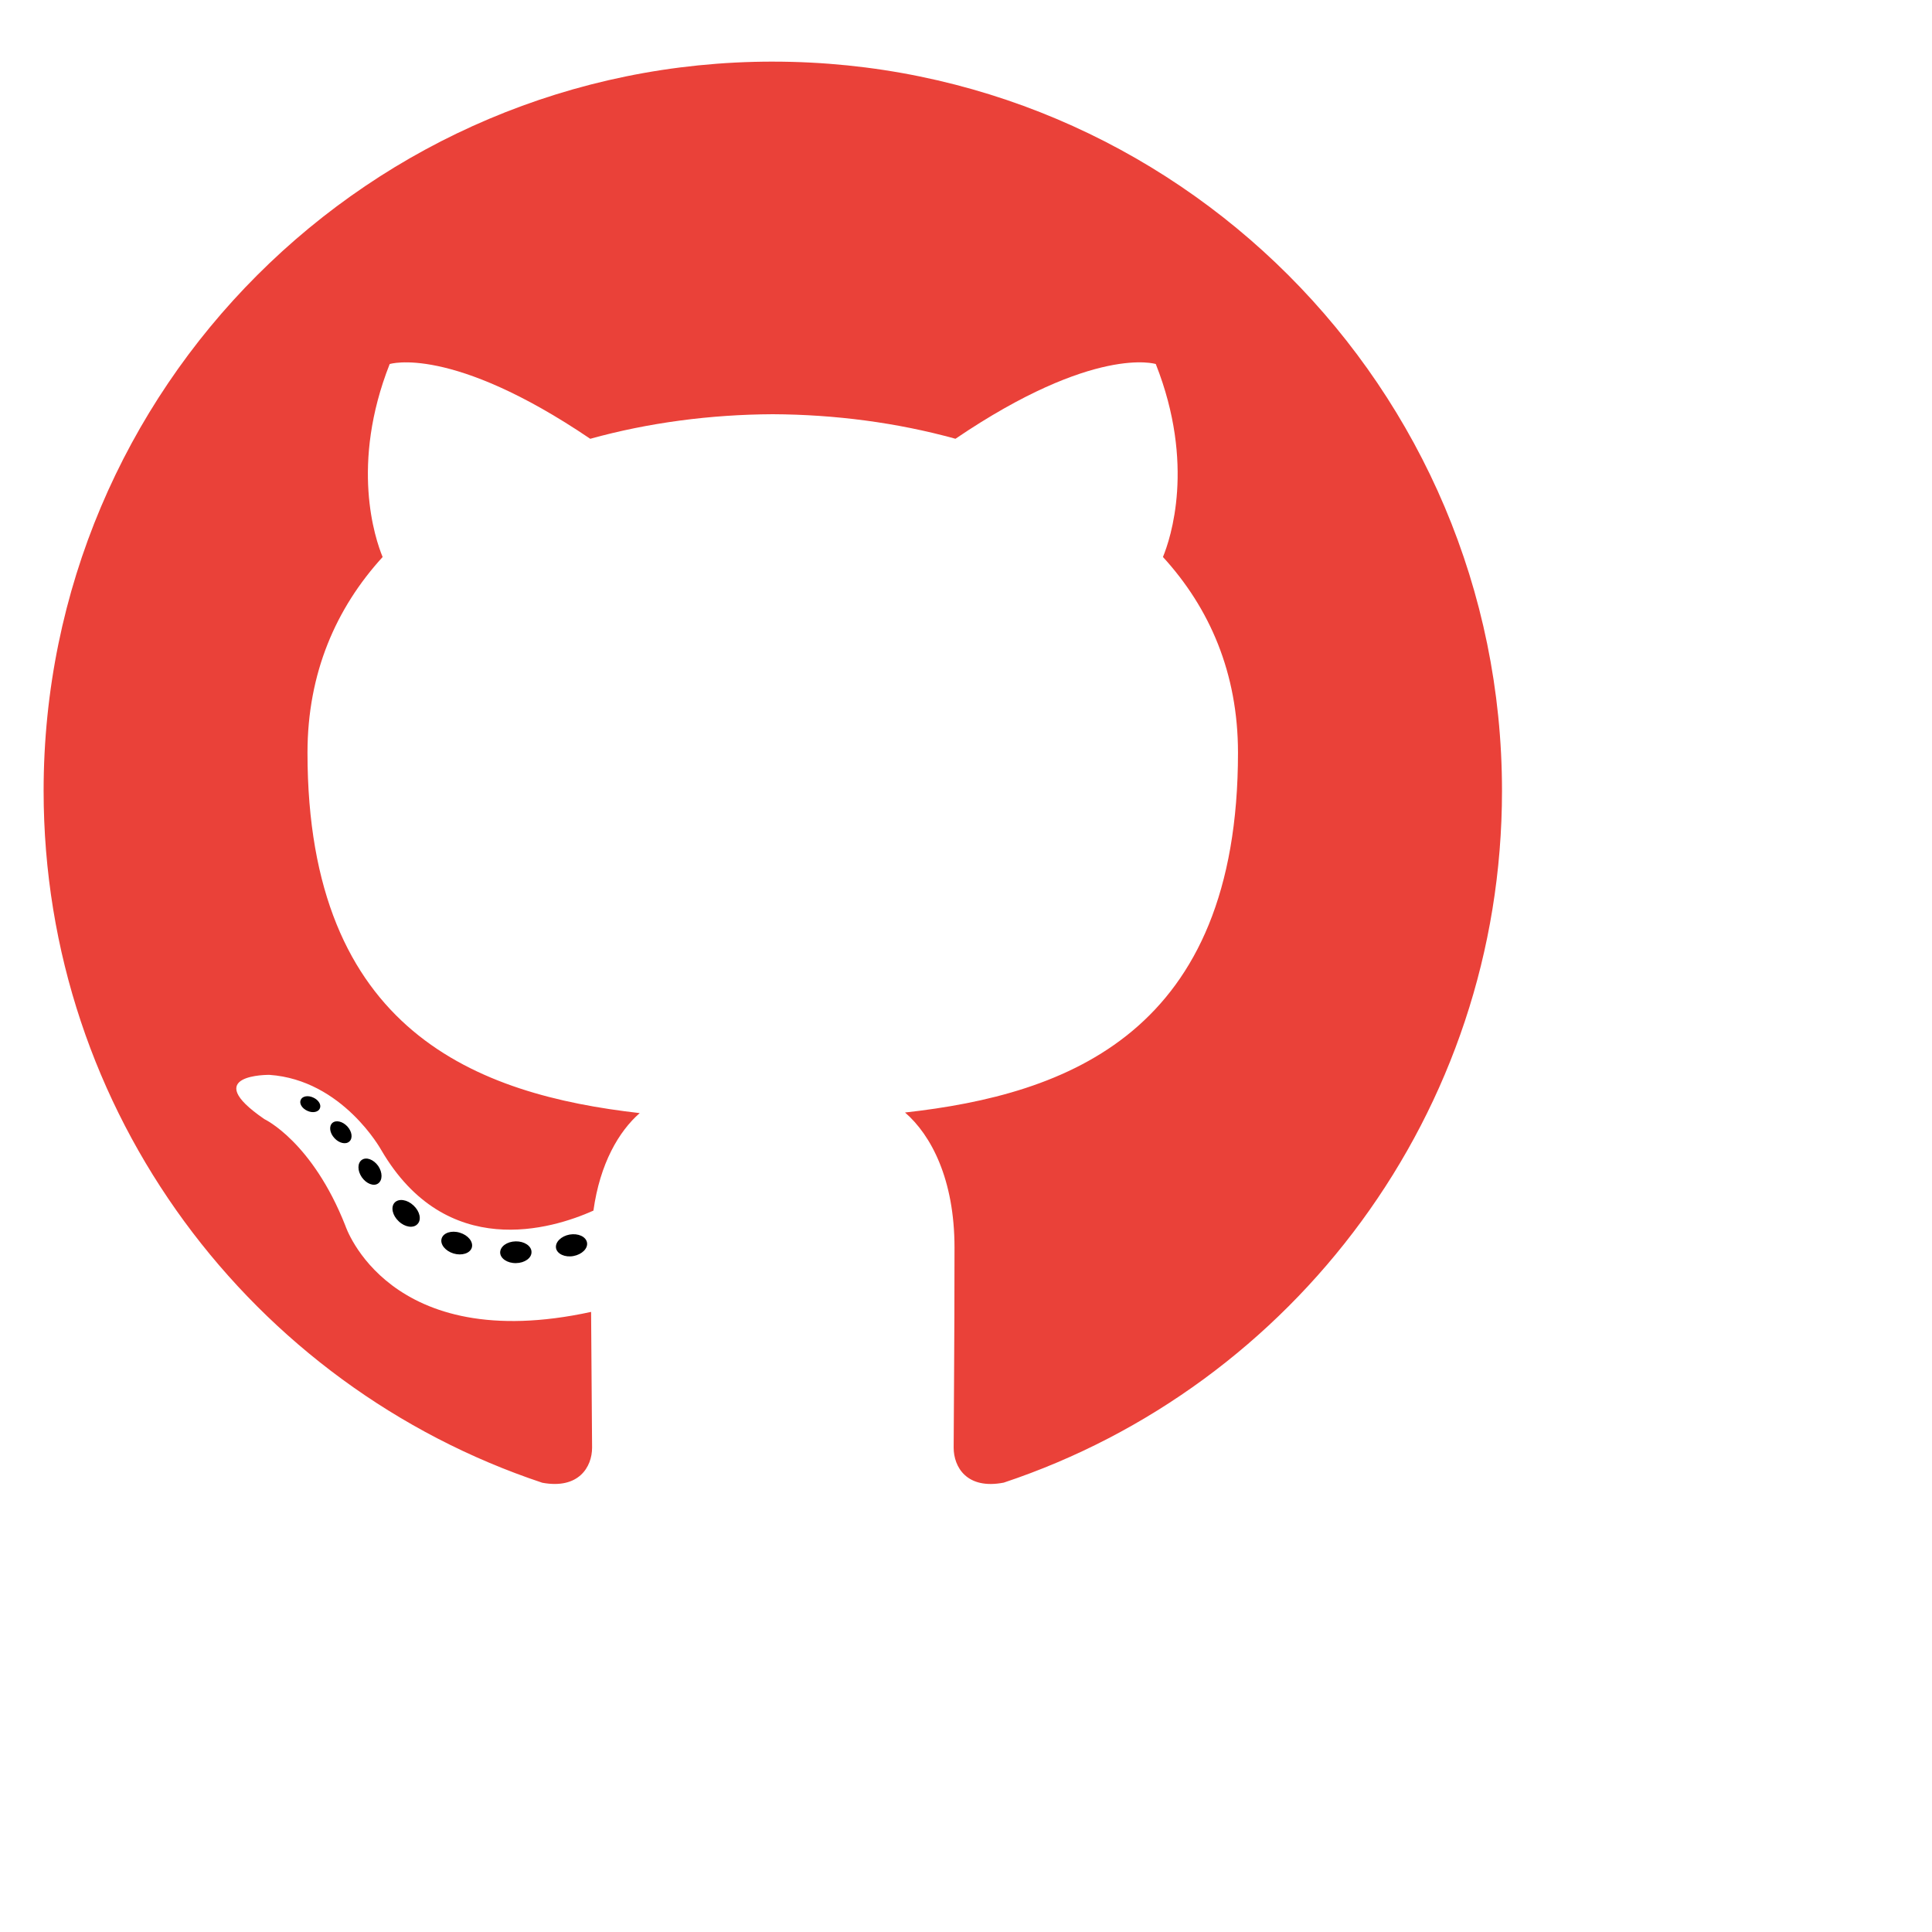
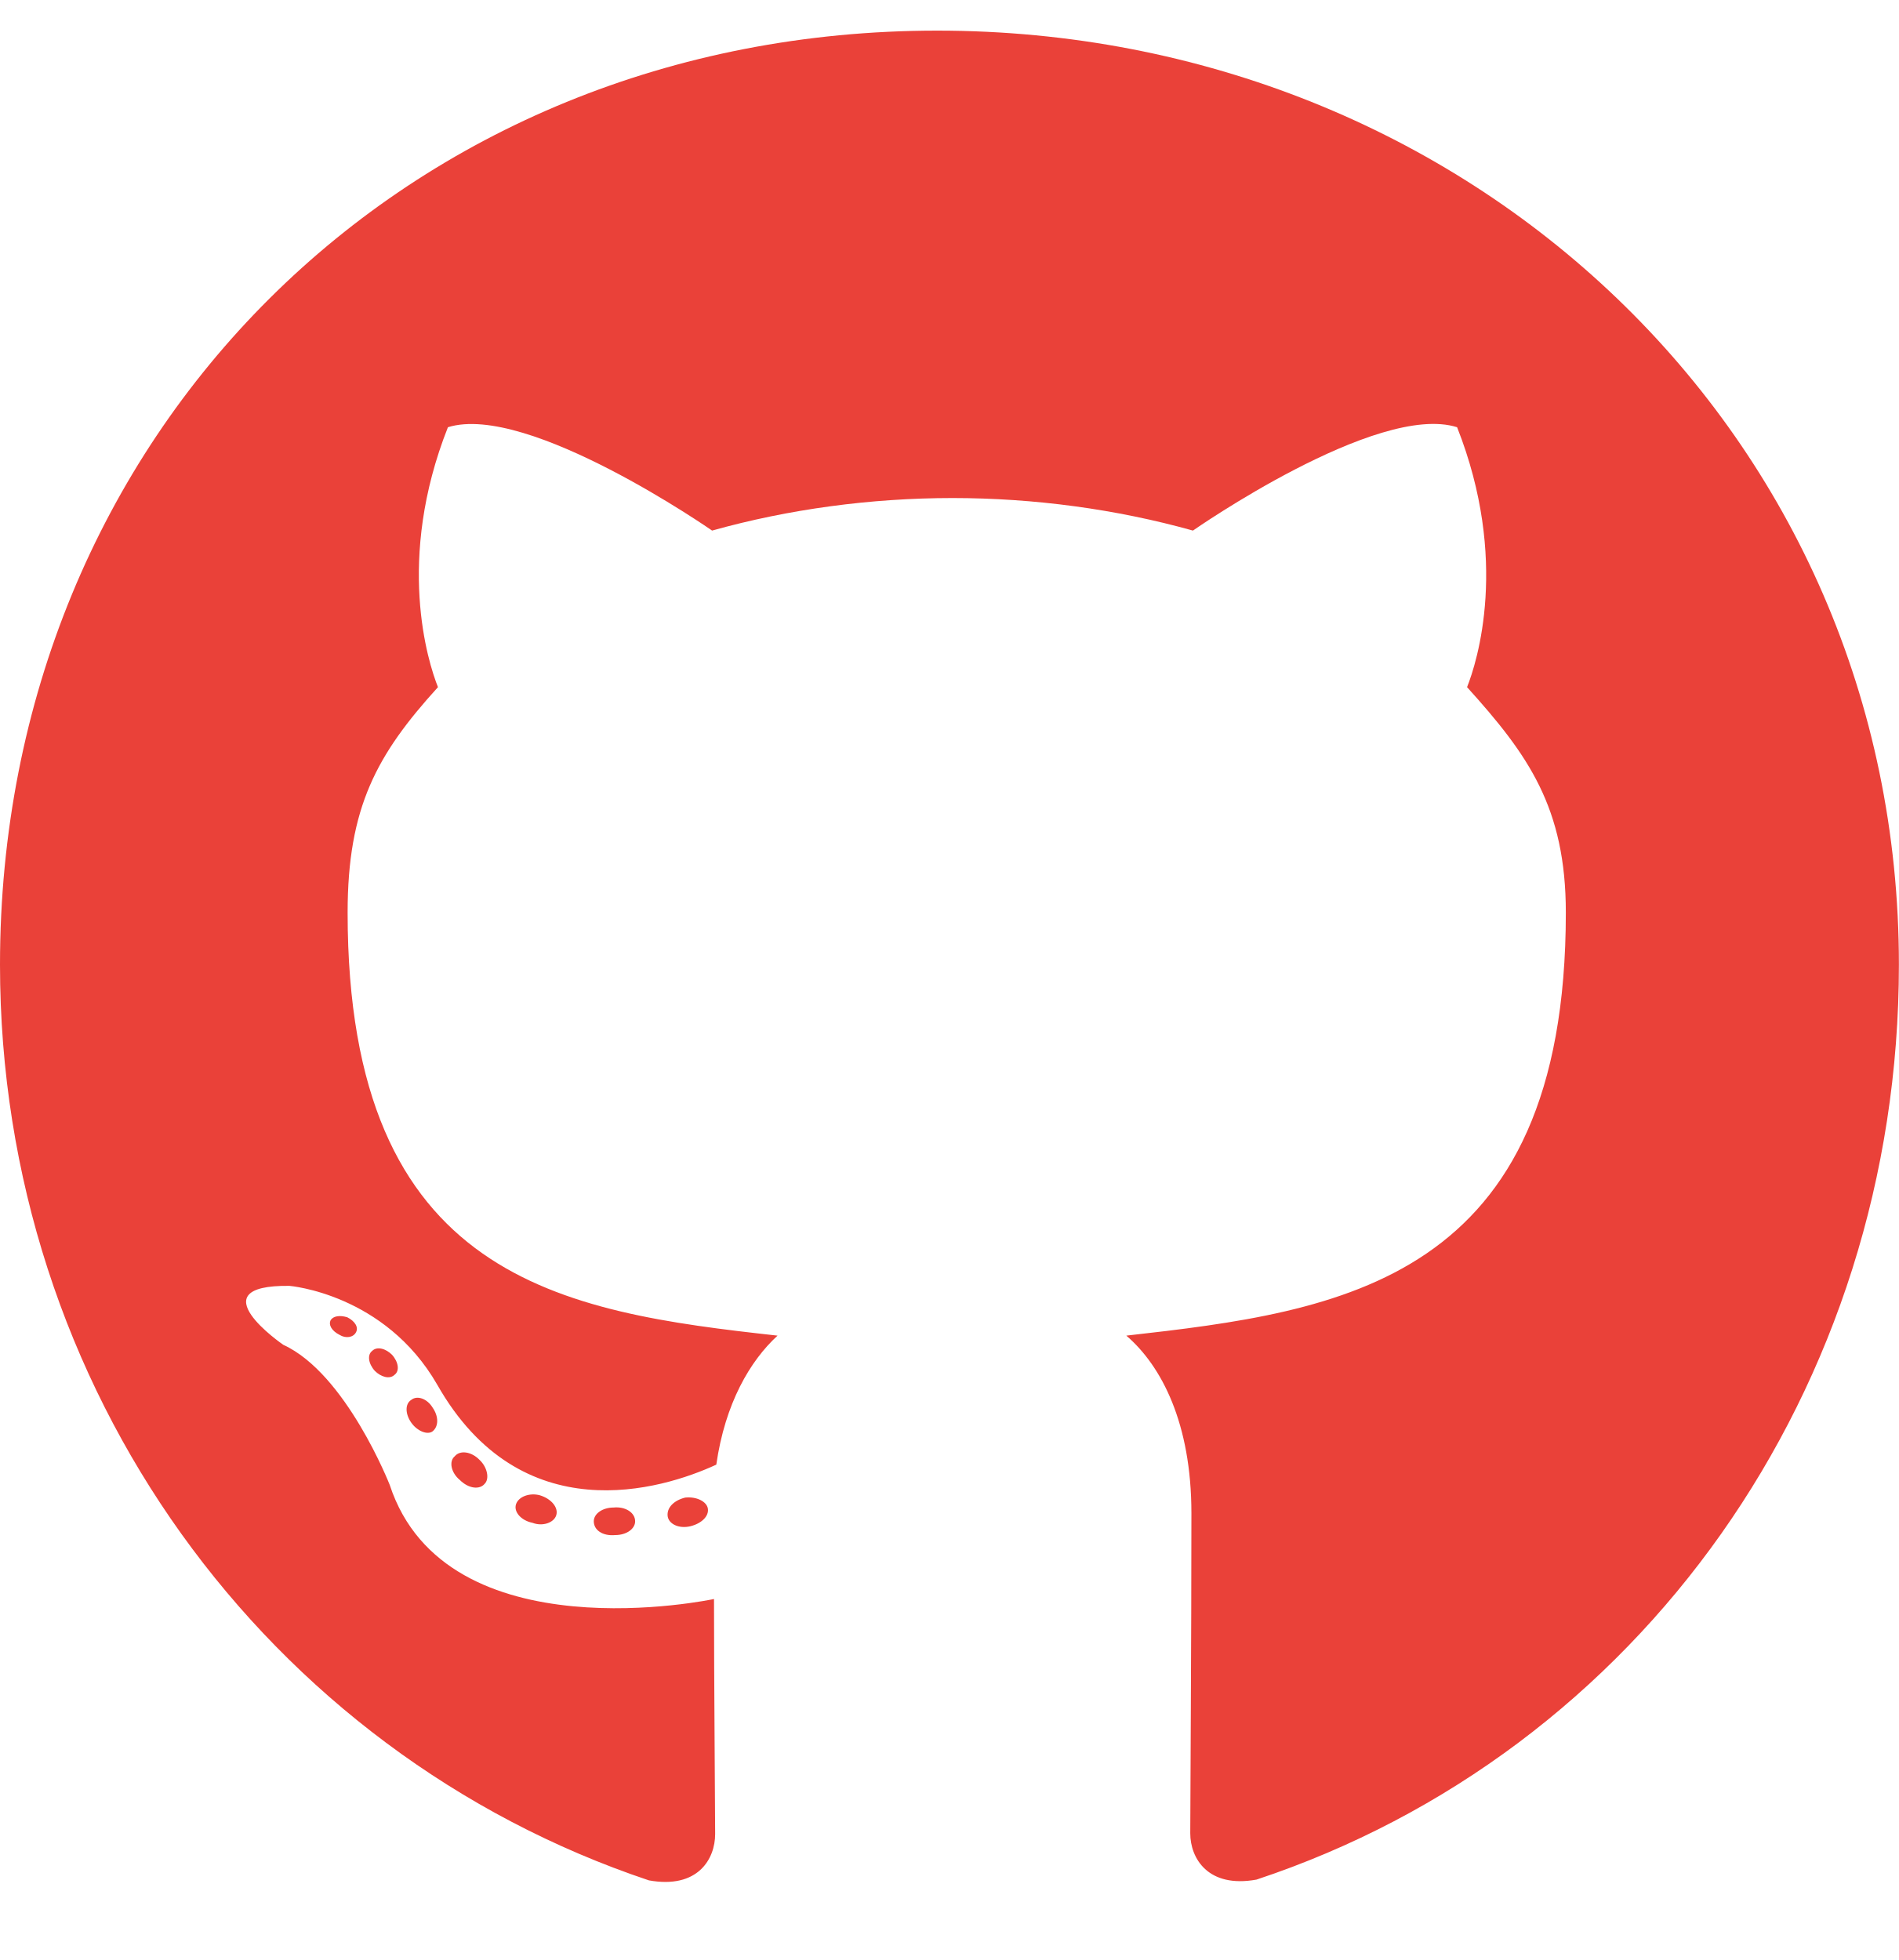
- <svg xmlns="http://www.w3.org/2000/svg" width="40" height="40" viewBox="0 0 160 160" class="github__icon">
-   <g fill="##ea4139">
-     <path fill="#ea4139" fill-rule="evenodd" d="M64 5.103c-33.347 0-60.388 27.035-60.388 60.388 0 26.682 17.303 49.317 41.297 57.303 3.017.56 4.125-1.31 4.125-2.905 0-1.44-.056-6.197-.082-11.243-16.8 3.653-20.345-7.125-20.345-7.125-2.747-6.98-6.705-8.836-6.705-8.836-5.48-3.748.413-3.67.413-3.67 6.063.425 9.257 6.223 9.257 6.223 5.386 9.23 14.127 6.562 17.573 5.02.542-3.903 2.107-6.568 3.834-8.076-13.413-1.525-27.514-6.704-27.514-29.843 0-6.593 2.36-11.98 6.223-16.21-.628-1.52-2.695-7.662.584-15.98 0 0 5.07-1.623 16.61 6.19C53.7 35 58.867 34.327 64 34.304c5.13.023 10.3.694 15.127 2.033 11.526-7.813 16.59-6.19 16.59-6.19 3.287 8.317 1.22 14.46.593 15.98 3.872 4.23 6.215 9.617 6.215 16.21 0 23.194-14.127 28.3-27.574 29.796 2.167 1.874 4.097 5.55 4.097 11.183 0 8.08-.07 14.583-.07 16.572 0 1.607 1.088 3.49 4.148 2.897 23.98-7.994 41.263-30.622 41.263-57.294C124.388 32.14 97.35 5.104 64 5.104z" clip-rule="evenodd" />
-     <path d="M26.484 91.806c-.133.3-.605.39-1.035.185-.44-.196-.685-.605-.543-.906.13-.31.603-.395 1.04-.188.44.197.69.61.537.91zm-.743-.55M28.93 94.535c-.287.267-.85.143-1.232-.28-.396-.42-.47-.983-.177-1.254.298-.266.844-.14 1.24.28.394.426.472.984.17 1.255zm-.575-.618M31.312 98.012c-.37.258-.976.017-1.35-.52-.37-.538-.37-1.183.01-1.44.373-.258.97-.025 1.35.507.368.545.368 1.19-.01 1.452zm0 0M34.573 101.373c-.33.365-1.036.267-1.552-.23-.527-.487-.674-1.18-.343-1.544.336-.366 1.045-.264 1.564.23.527.486.686 1.18.333 1.543zm0 0M39.073 103.324c-.147.473-.825.688-1.51.486-.683-.207-1.13-.76-.99-1.238.14-.477.823-.7 1.512-.485.683.206 1.13.756.988 1.237zm0 0M44.016 103.685c.017.498-.563.91-1.28.92-.723.017-1.308-.387-1.315-.877 0-.503.568-.91 1.29-.924.717-.013 1.306.387 1.306.88zm0 0M48.614 102.903c.086.485-.413.984-1.126 1.117-.7.13-1.35-.172-1.44-.653-.086-.498.422-.997 1.122-1.126.714-.123 1.354.17 1.444.663zm0 0" />
-   </g>
+ <svg xmlns="http://www.w3.org/2000/svg" viewBox="0 0 496 512">
+   <path fill="#ea4139" d="M165.9 397.4c0 2-2.3 3.6-5.2 3.6-3.3 .3-5.6-1.3-5.6-3.6 0-2 2.3-3.6 5.2-3.6 3-.3 5.6 1.3 5.6 3.6zm-31.1-4.5c-.7 2 1.3 4.3 4.3 4.9 2.6 1 5.6 0 6.2-2s-1.3-4.3-4.3-5.2c-2.6-.7-5.5 .3-6.2 2.3zm44.2-1.7c-2.9 .7-4.9 2.6-4.6 4.9 .3 2 2.9 3.3 5.9 2.6 2.9-.7 4.9-2.6 4.6-4.6-.3-1.9-3-3.2-5.9-2.9zM244.8 8C106.1 8 0 113.3 0 252c0 110.9 69.8 205.8 169.5 239.2 12.8 2.3 17.3-5.6 17.3-12.1 0-6.2-.3-40.4-.3-61.4 0 0-70 15-84.7-29.8 0 0-11.4-29.1-27.8-36.6 0 0-22.9-15.7 1.6-15.4 0 0 24.9 2 38.6 25.8 21.9 38.6 58.6 27.5 72.9 20.9 2.3-16 8.8-27.1 16-33.7-55.9-6.2-112.3-14.3-112.3-110.5 0-27.5 7.6-41.3 23.6-58.9-2.6-6.5-11.1-33.3 2.6-67.9 20.9-6.5 69 27 69 27 20-5.6 41.5-8.5 62.8-8.5s42.8 2.9 62.8 8.5c0 0 48.1-33.6 69-27 13.7 34.7 5.2 61.4 2.6 67.9 16 17.7 25.8 31.5 25.8 58.9 0 96.5-58.9 104.2-114.8 110.5 9.2 7.9 17 22.9 17 46.4 0 33.7-.3 75.4-.3 83.6 0 6.5 4.6 14.4 17.3 12.1C428.2 457.8 496 362.9 496 252 496 113.3 383.5 8 244.8 8zM97.2 352.9c-1.3 1-1 3.3 .7 5.2 1.6 1.6 3.9 2.3 5.2 1 1.3-1 1-3.3-.7-5.2-1.6-1.6-3.9-2.3-5.2-1zm-10.8-8.1c-.7 1.3 .3 2.9 2.3 3.9 1.6 1 3.6 .7 4.3-.7 .7-1.3-.3-2.9-2.3-3.9-2-.6-3.6-.3-4.3 .7zm32.4 35.6c-1.6 1.3-1 4.3 1.3 6.2 2.3 2.3 5.2 2.6 6.5 1 1.3-1.3 .7-4.3-1.3-6.2-2.2-2.3-5.2-2.6-6.5-1zm-11.4-14.7c-1.6 1-1.6 3.6 0 5.9 1.6 2.3 4.3 3.3 5.6 2.3 1.6-1.3 1.6-3.9 0-6.2-1.4-2.3-4-3.3-5.6-2z" />
</svg>
